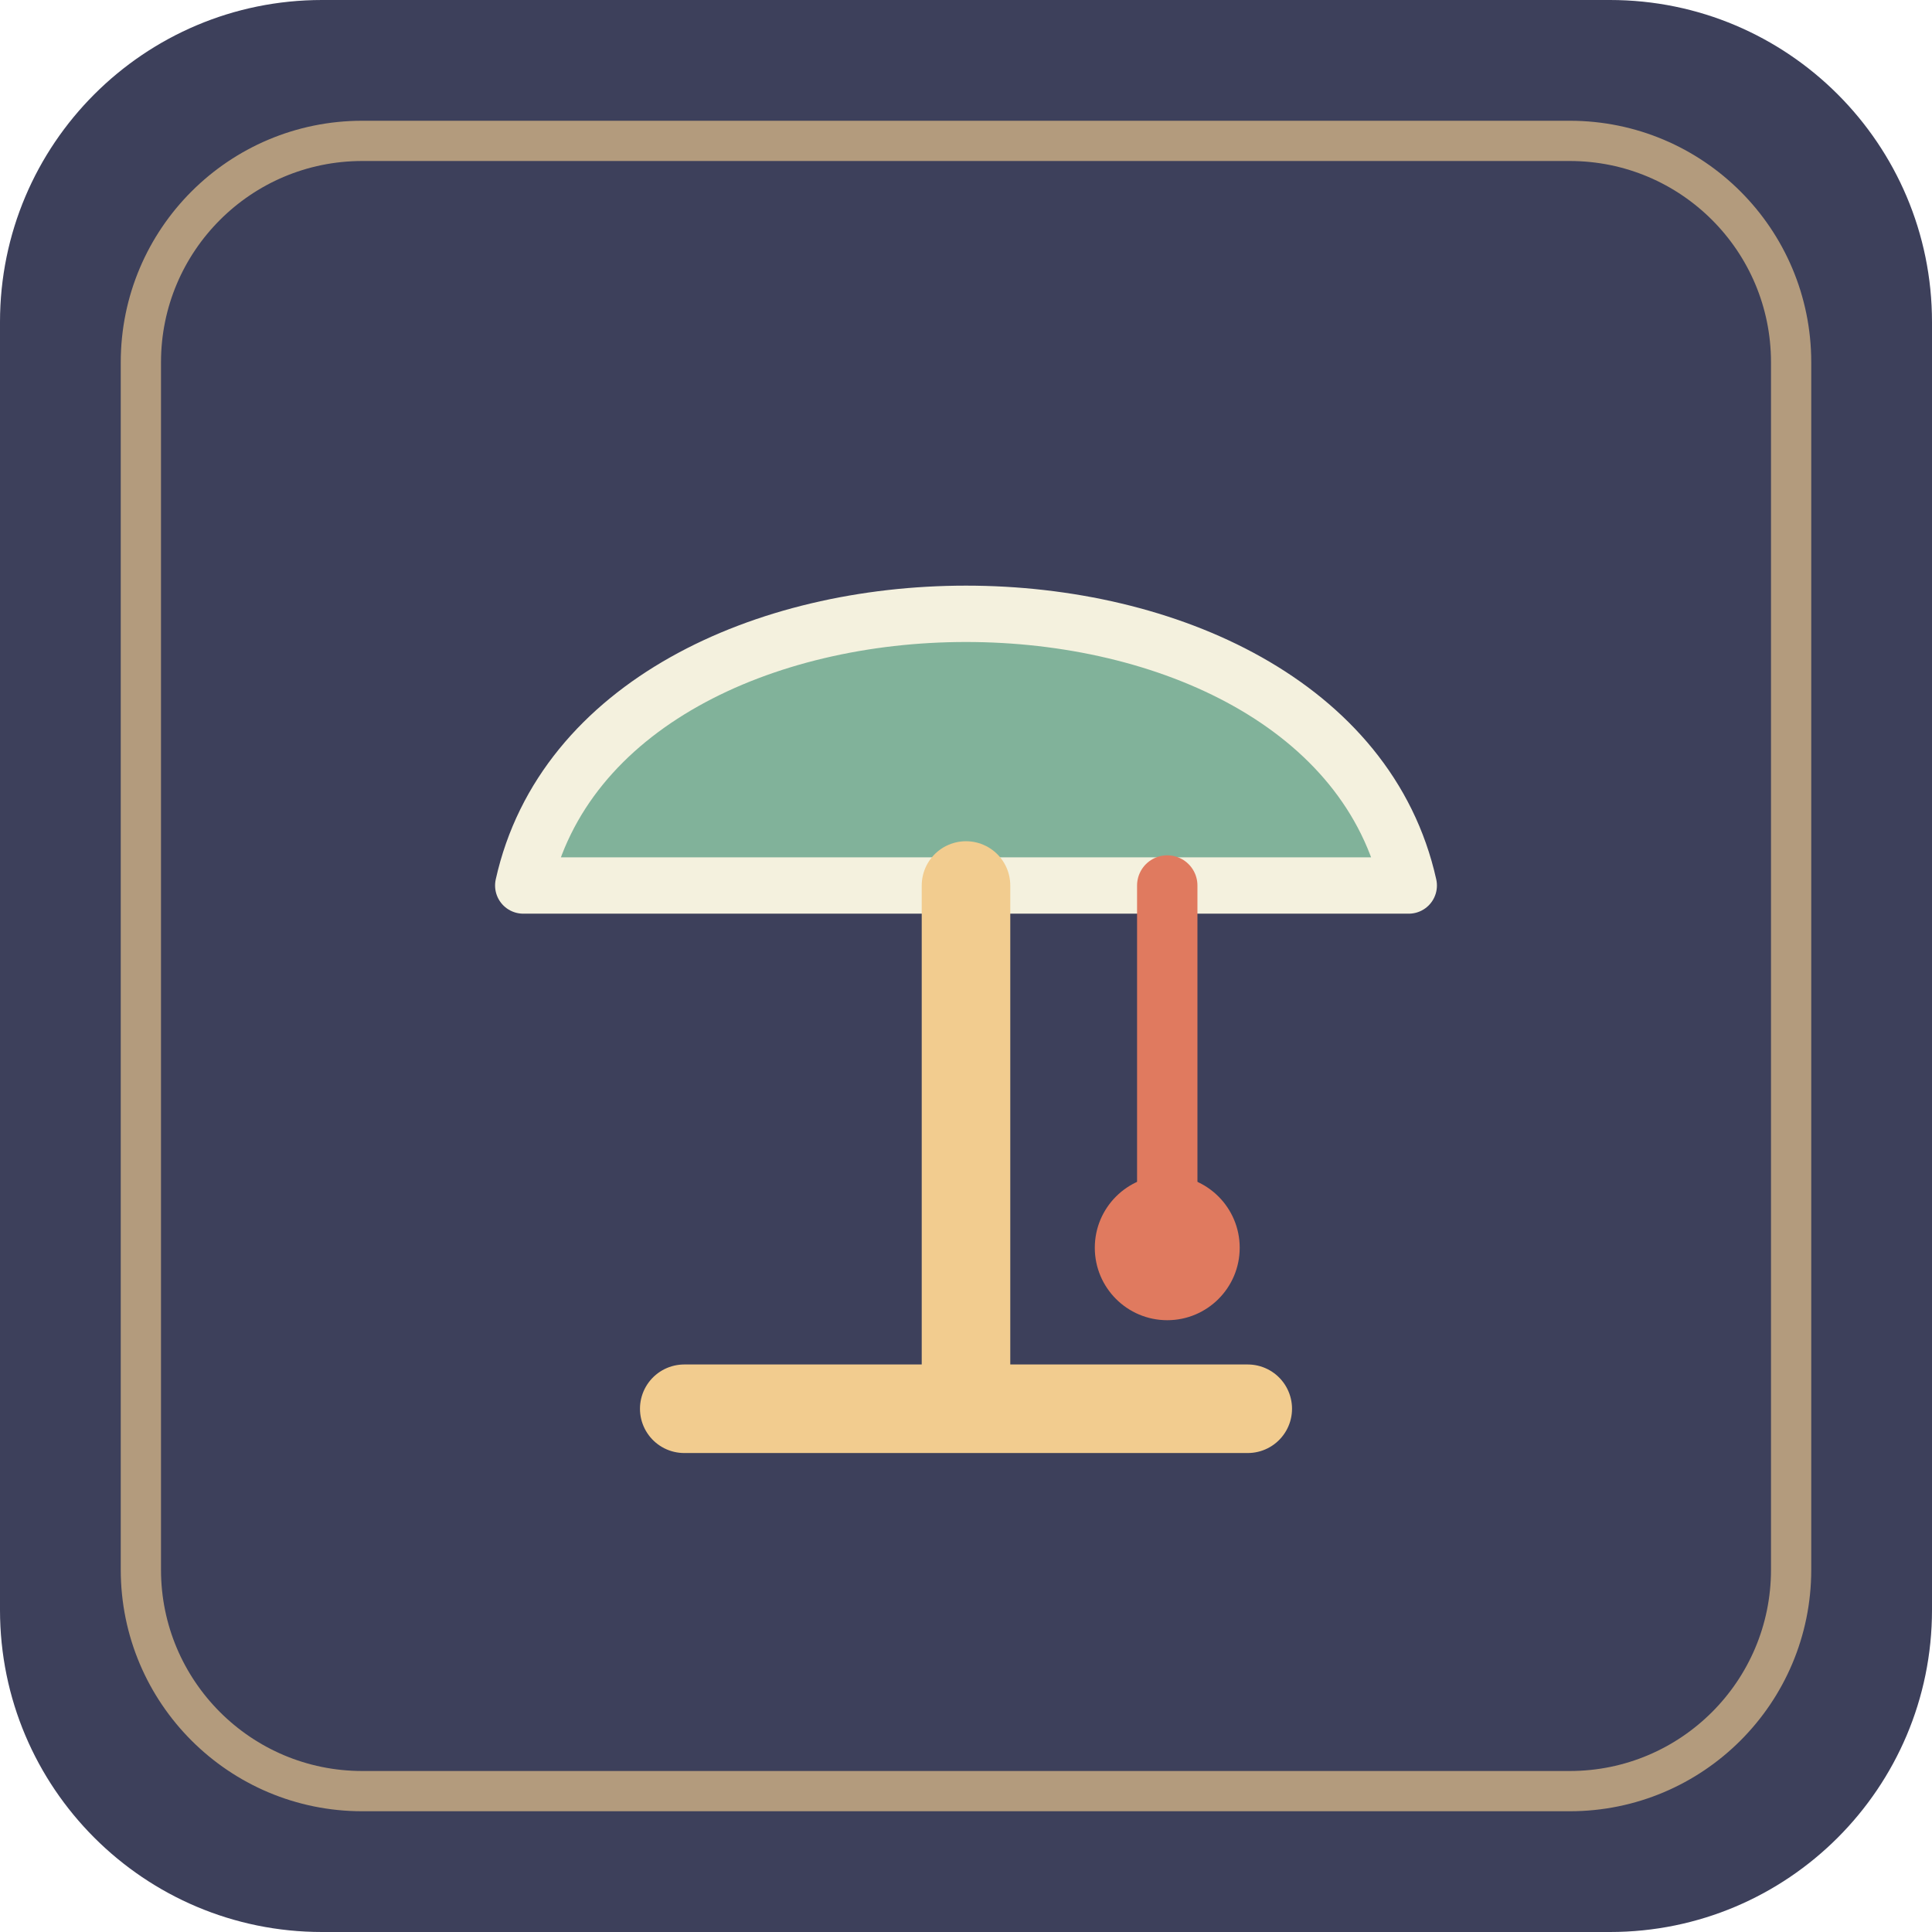
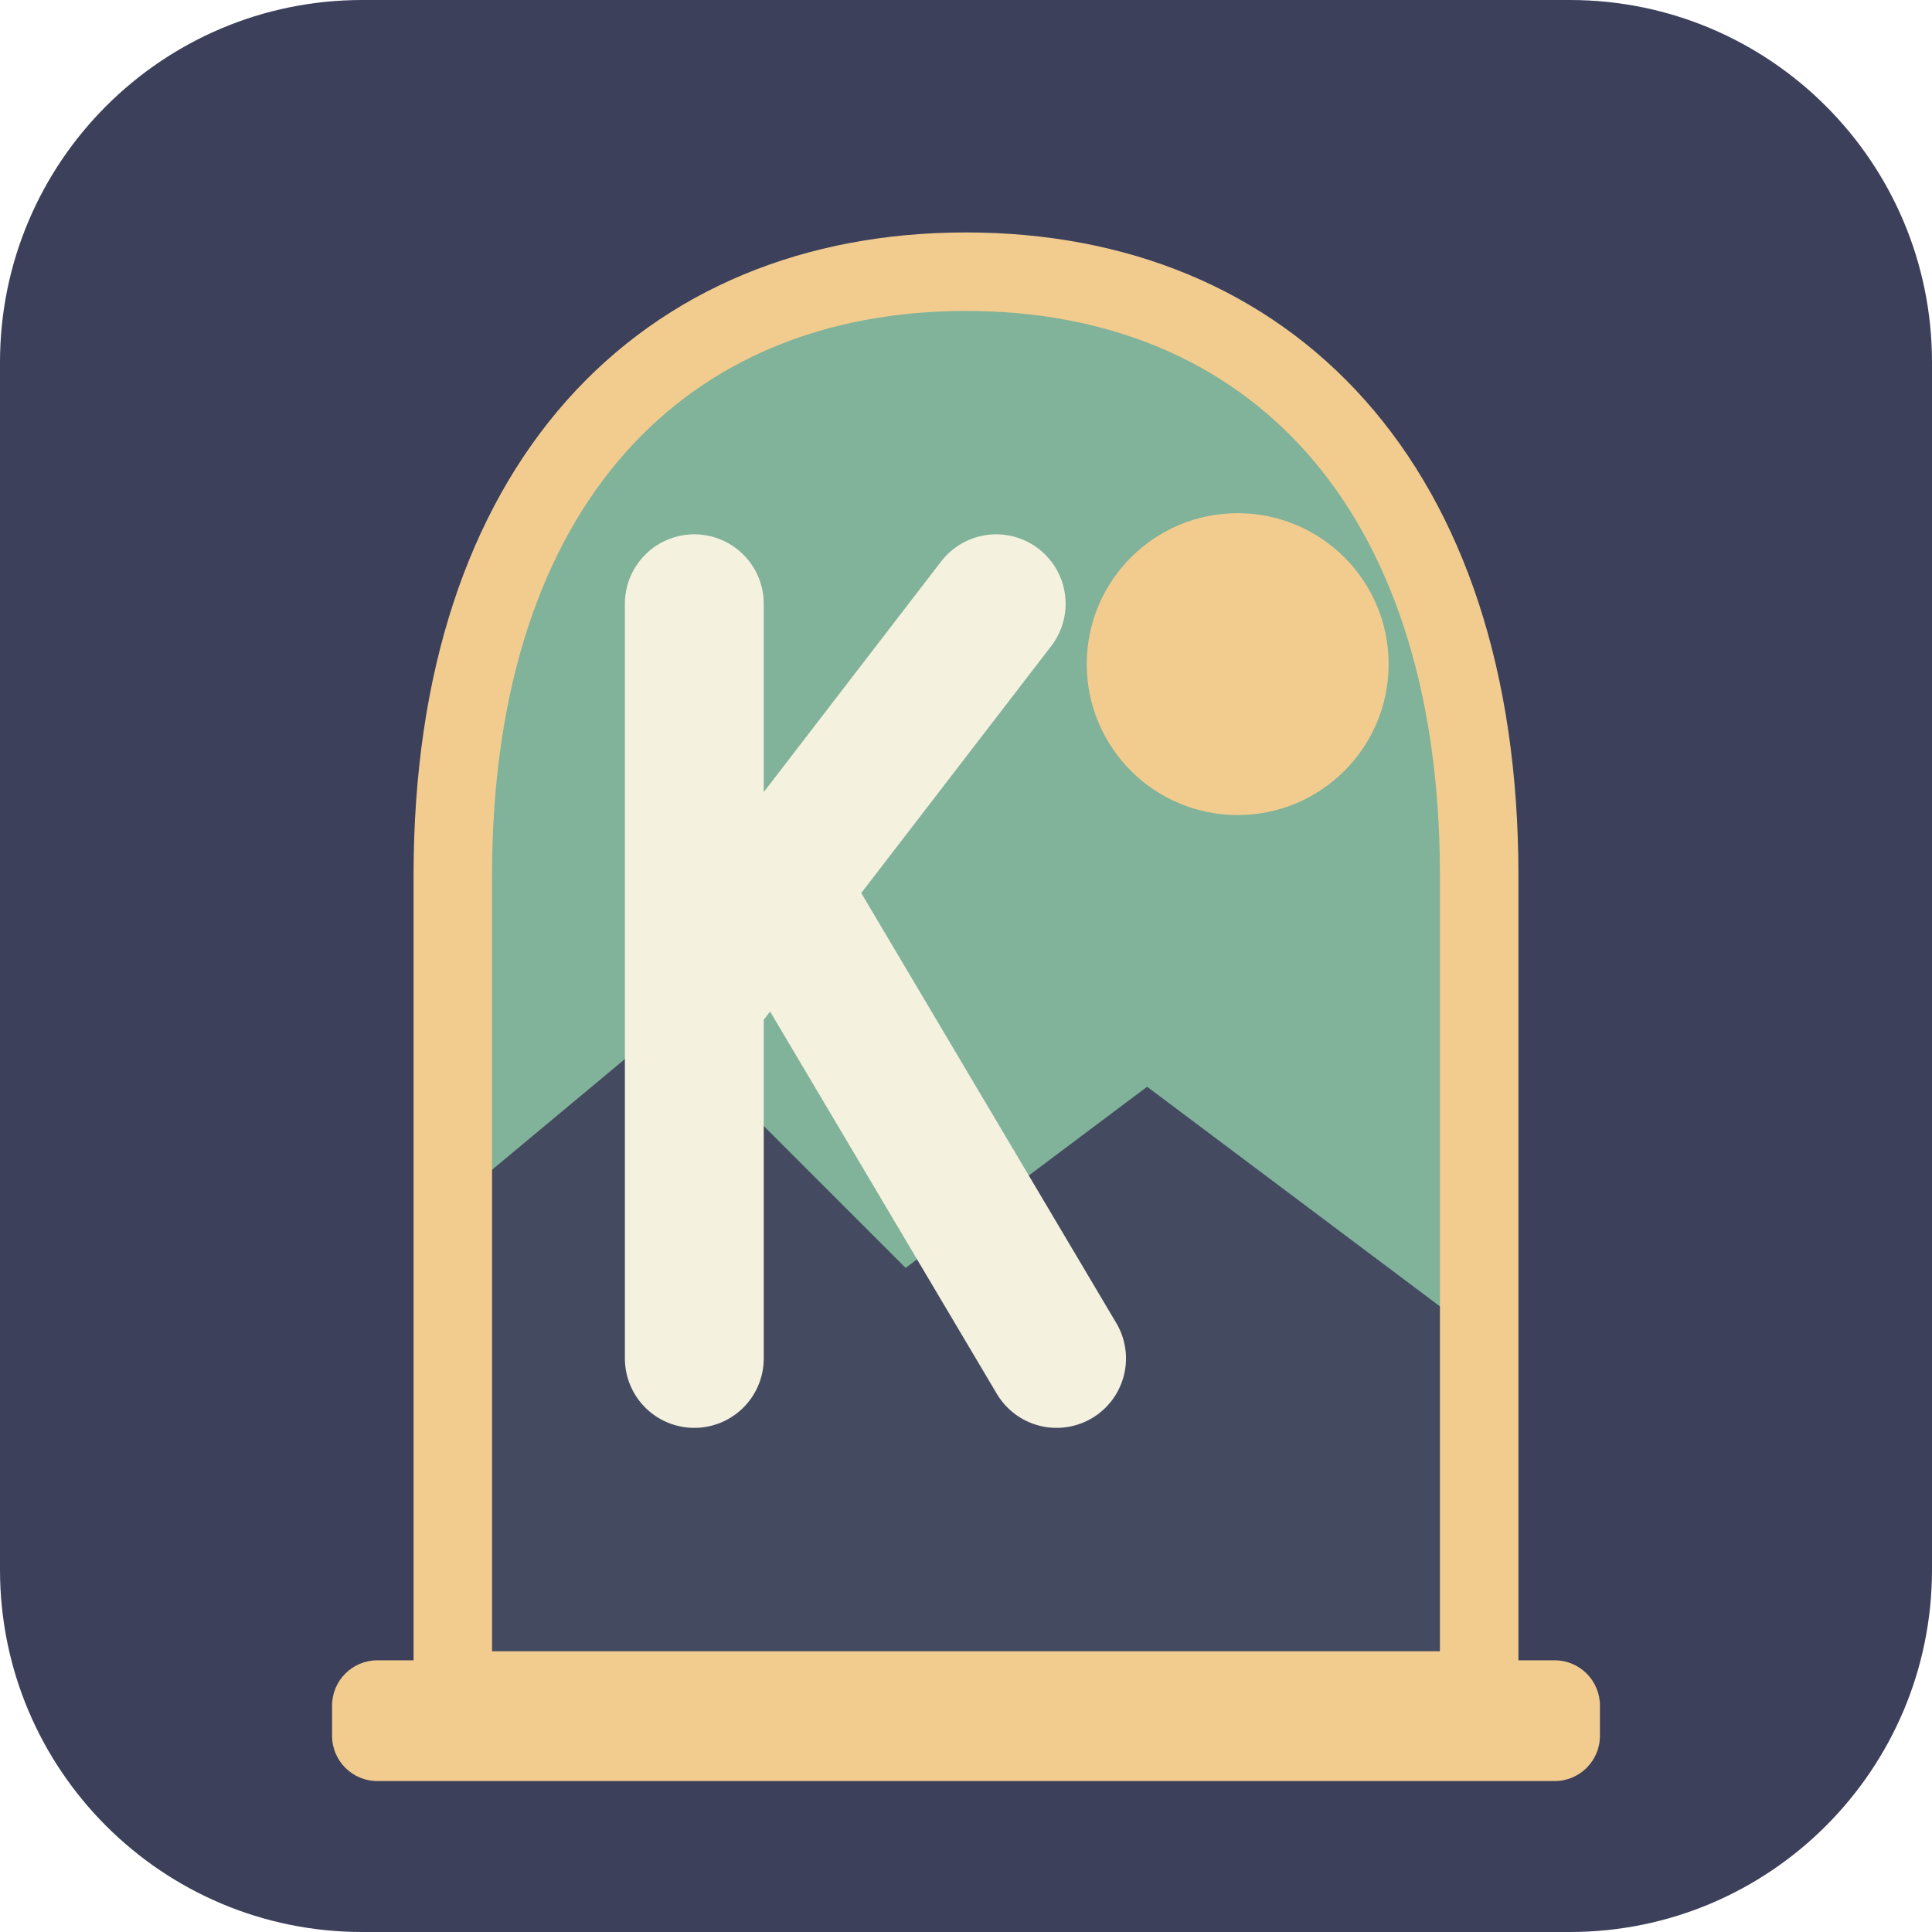
- <svg xmlns="http://www.w3.org/2000/svg" viewBox="0 0 48 48">
-   <rect width="48" height="48" rx="8" fill="#3d405b" />
-   <rect x="3.5" y="3.5" width="41" height="41" rx="5.5" fill="none" stroke="#f2cc8f" stroke-width="1" opacity="0.65" />
-   <path d="M13 22 C15 13, 33 13, 35 22 Z" fill="#81b29a" stroke="#f4f1de" stroke-width="1.4" stroke-linejoin="round" />
-   <path d="M24 22 V35 M17 35 H31" stroke="#f2cc8f" stroke-width="2.2" stroke-linecap="round" />
-   <line x1="29" y1="22" x2="29" y2="30" stroke="#e07a5f" stroke-width="1.5" stroke-linecap="round" />
-   <circle cx="29" cy="31" r="1.8" fill="#e07a5f" />
+ <svg xmlns="http://www.w3.org/2000/svg" viewBox="0 0 64 64">
+   <defs>
+     <clipPath id="g">
+       <path d="M15 56 V29 C15 16 22 9 32 9 C42 9 49 16 49 29 V56 Z" />
+     </clipPath>
+   </defs>
+   <rect width="64" height="64" rx="12" fill="#3d405b" />
+   <g clip-path="url(#g)">
+     <rect x="10" y="5" width="44" height="52" fill="#81b29a" />
+     <circle cx="41" cy="22" r="5" fill="#f2cc8f" />
+     <path d="M10 56 L10 44 L22 34 L30 42 L38 36 L54 48 V56 Z" fill="#3d405b" opacity="0.9" />
+   </g>
+   <path d="M15 56 V29 C15 16 22 9 32 9 C42 9 49 16 49 29 V56 Z" fill="none" stroke="#f2cc8f" stroke-width="2.6" stroke-linejoin="round" />
+   <path d="M23 45 V20 M23 33 L33 20 M26.4 30.5 L35 45" stroke="#f4f1de" stroke-width="4.6" stroke-linecap="round" stroke-linejoin="round" fill="none" />
+   <rect x="11" y="55" width="42" height="4" rx="1.5" fill="#f2cc8f" />
</svg>
